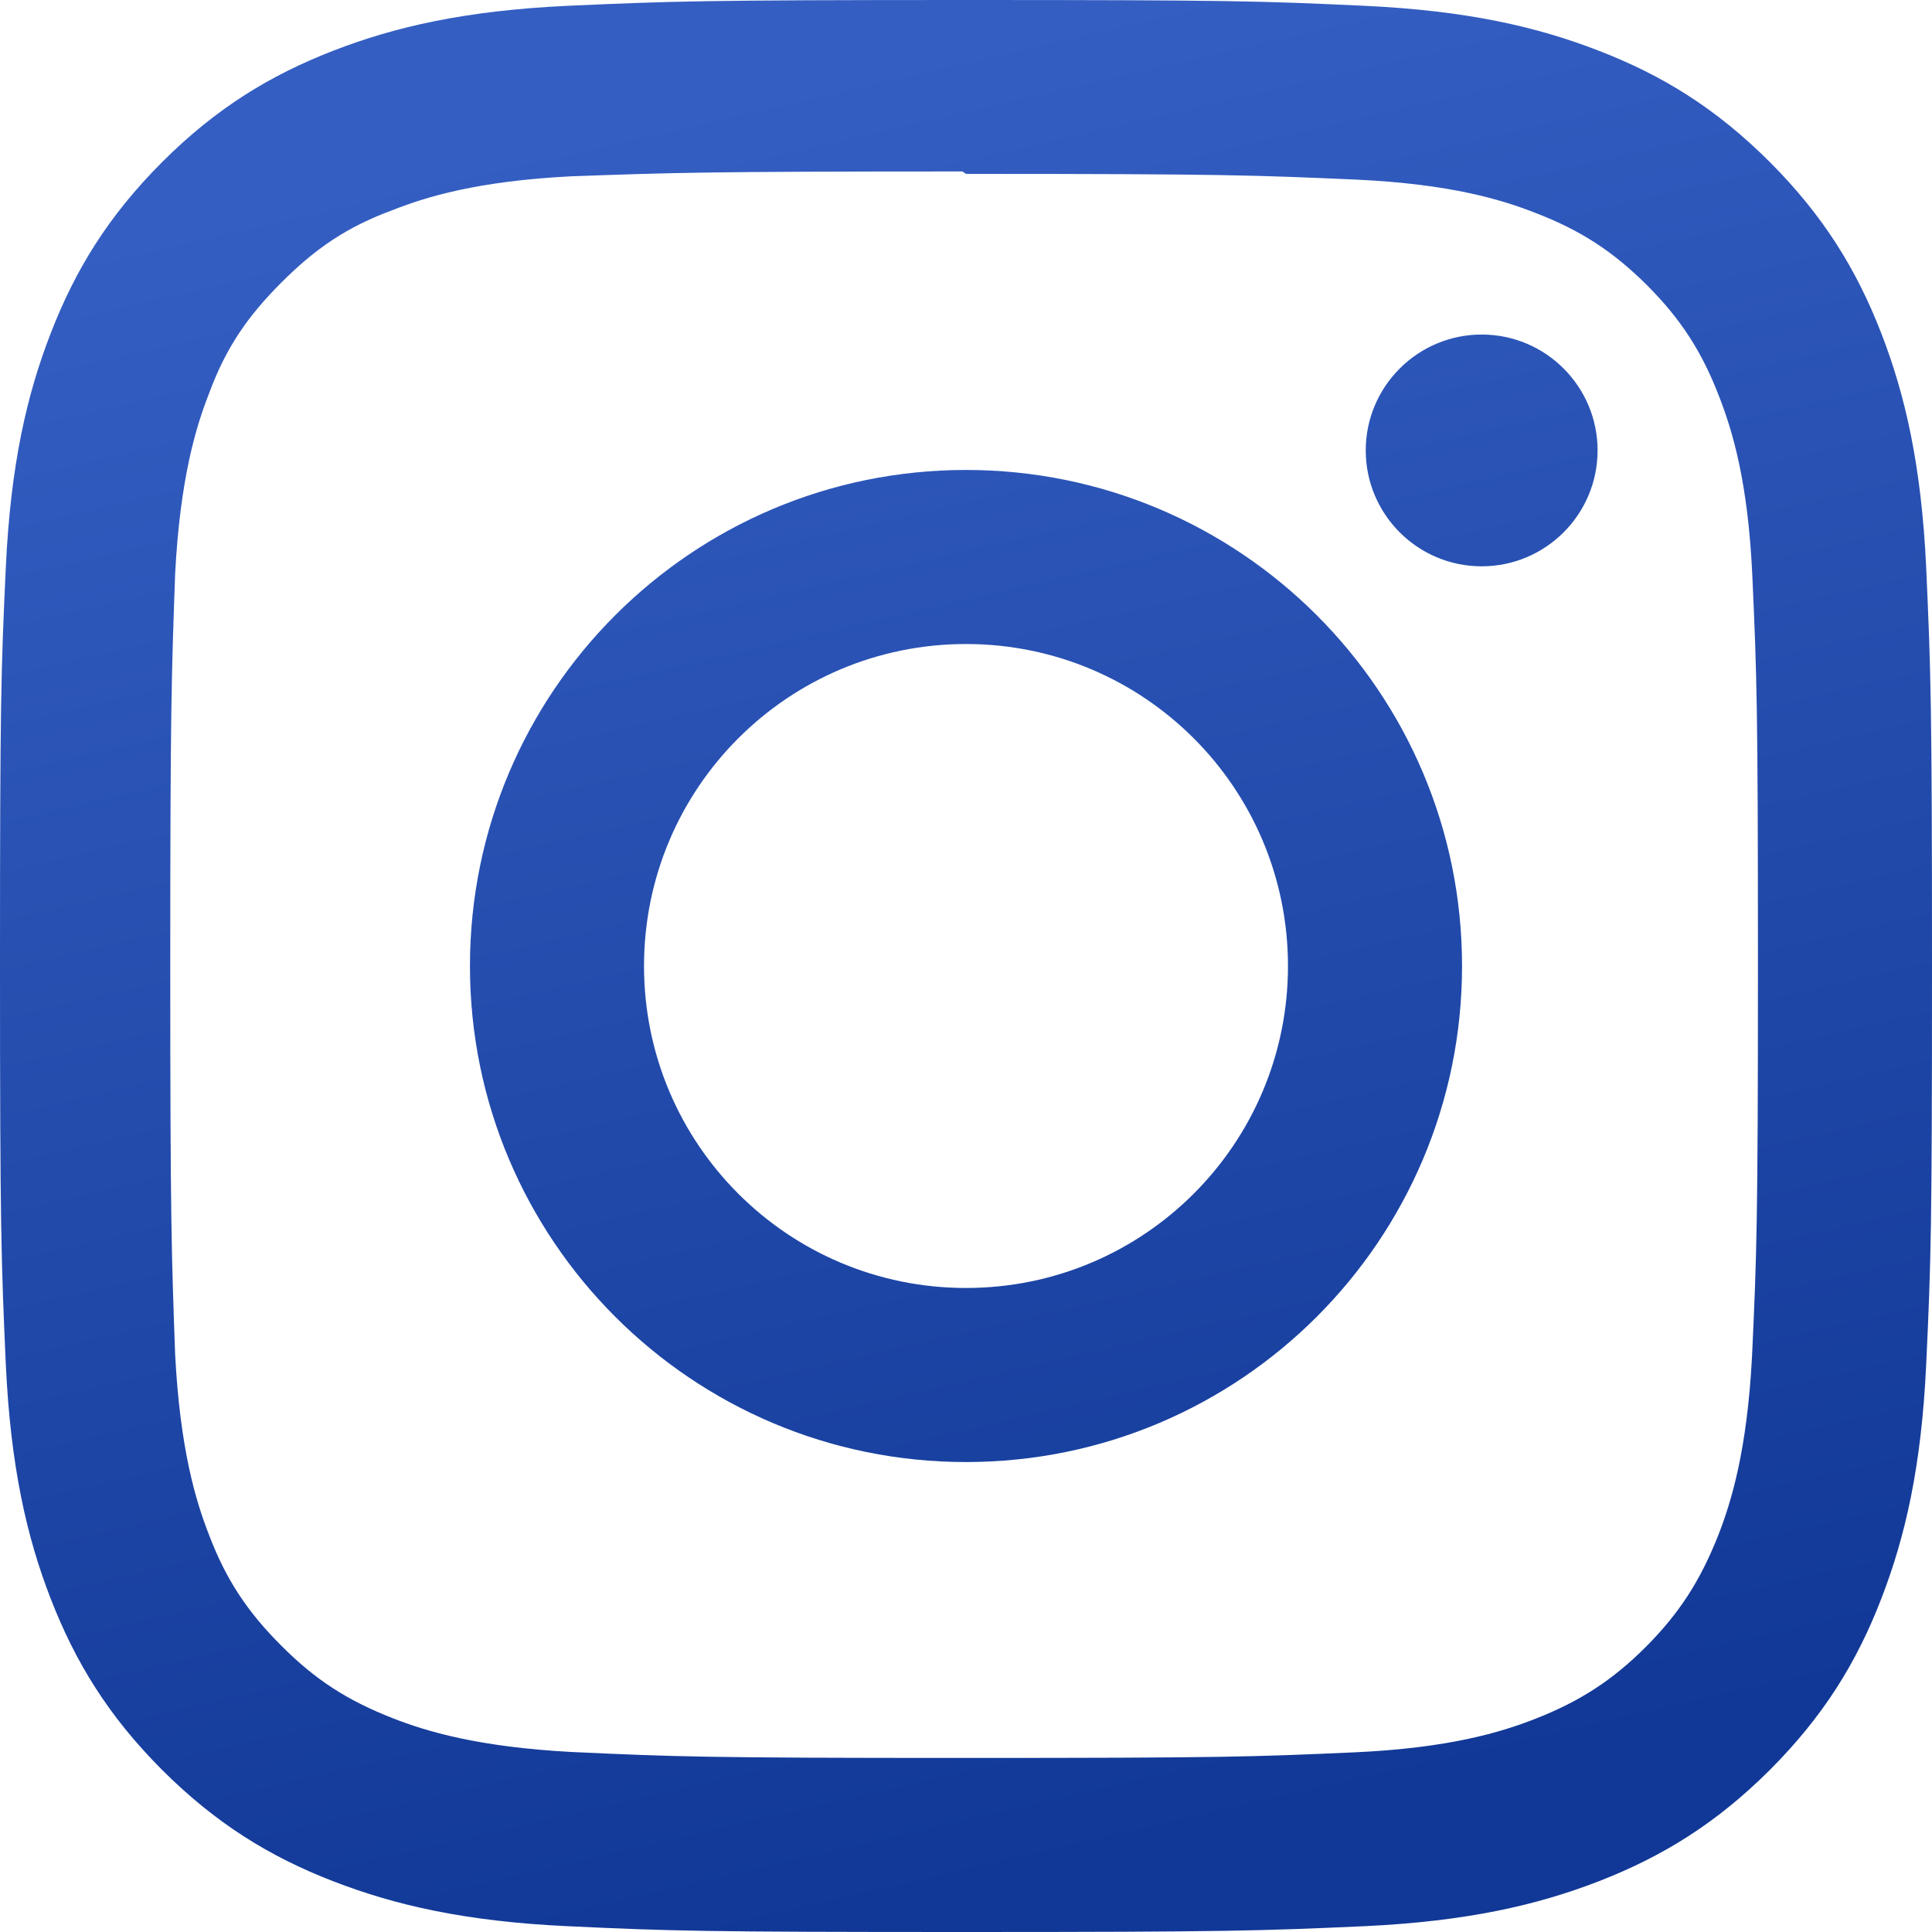
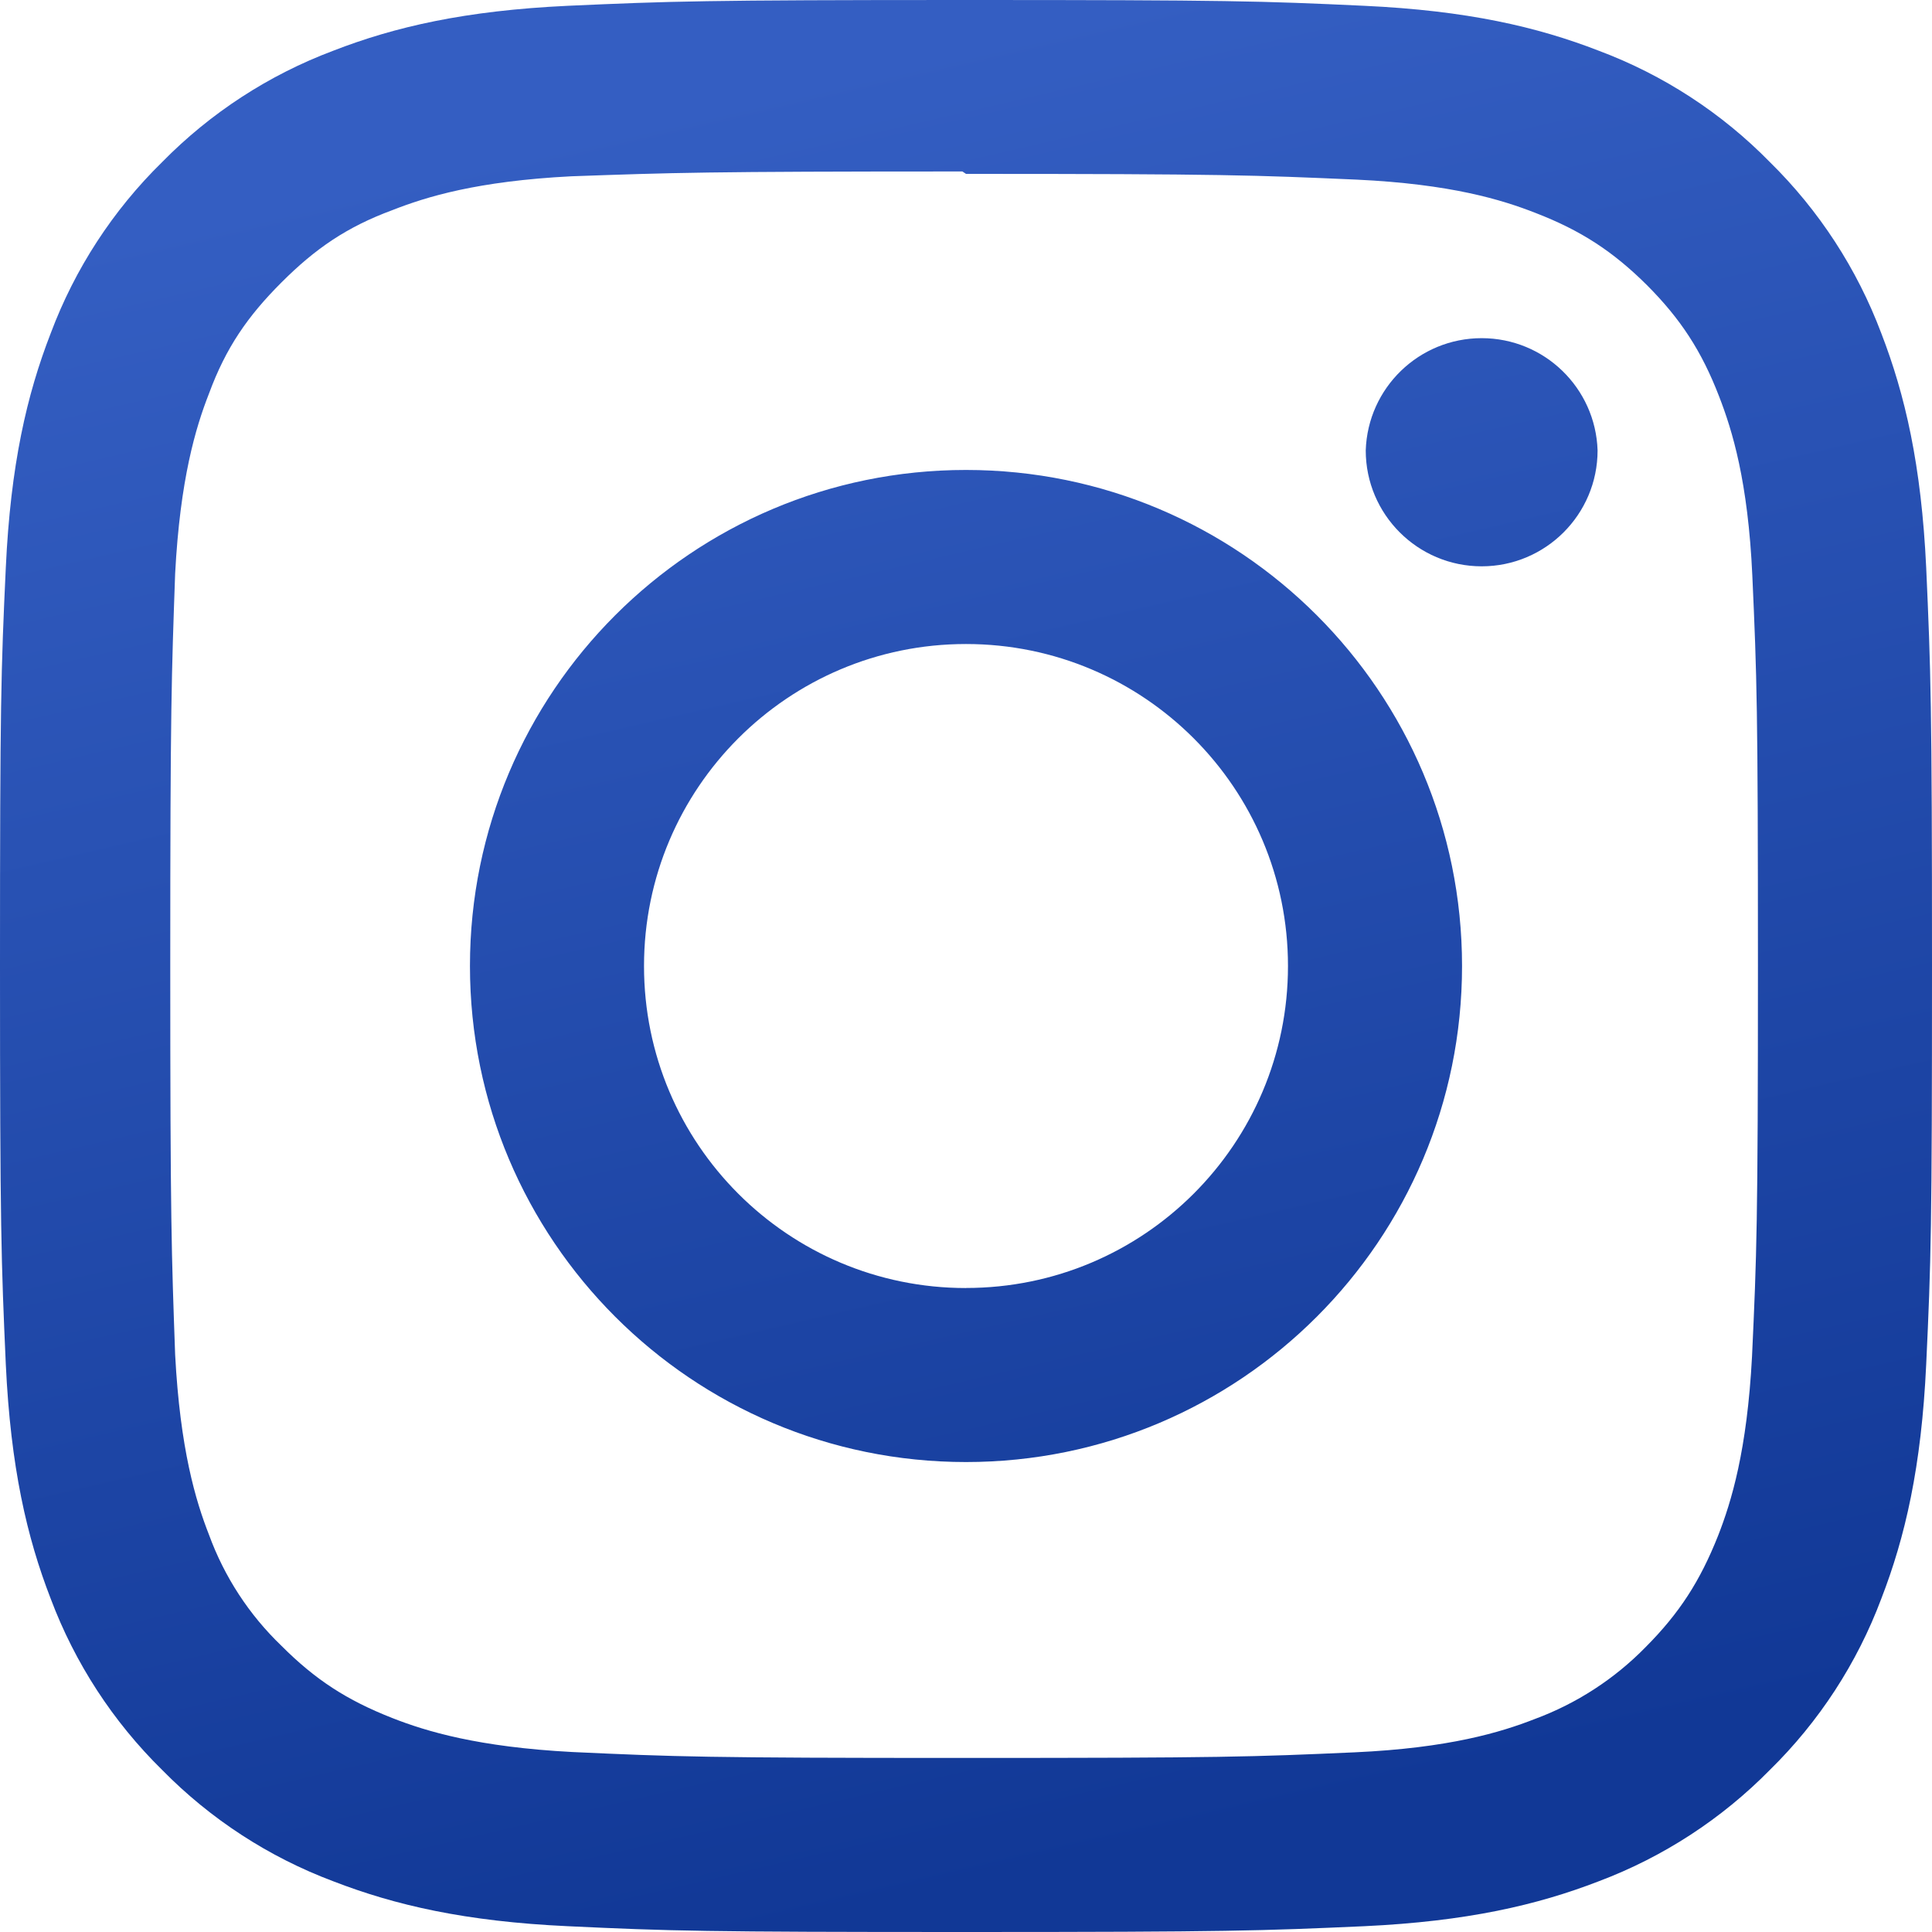
- <svg xmlns="http://www.w3.org/2000/svg" width="32" height="32" viewBox="0 0 32 32" fill="none">
-   <path d="M16 0C11.653 0 11.111 0.02 9.404 0.096C7.7 0.176 6.54 0.444 5.52 0.84C4.468 1.248 3.575 1.796 2.685 2.685C1.796 3.575 1.247 4.467 0.84 5.52C0.444 6.54 0.175 7.7 0.096 9.404C0.016 11.111 0 11.653 0 16C0 20.347 0.02 20.889 0.096 22.596C0.176 24.299 0.444 25.46 0.84 26.48C1.248 27.531 1.796 28.425 2.685 29.315C3.575 30.203 4.467 30.753 5.52 31.16C6.541 31.555 7.701 31.825 9.404 31.904C11.111 31.984 11.653 32 16 32C20.347 32 20.889 31.98 22.596 31.904C24.299 31.824 25.46 31.555 26.48 31.16C27.531 30.752 28.425 30.203 29.315 29.315C30.203 28.425 30.753 27.535 31.16 26.48C31.555 25.46 31.825 24.299 31.904 22.596C31.984 20.889 32 20.347 32 16C32 11.653 31.98 11.111 31.904 9.404C31.824 7.701 31.555 6.539 31.16 5.52C30.752 4.468 30.203 3.575 29.315 2.685C28.425 1.796 27.535 1.247 26.48 0.84C25.46 0.444 24.299 0.175 22.596 0.096C20.889 0.016 20.347 0 16 0ZM16 2.88C20.271 2.88 20.78 2.901 22.467 2.975C24.027 3.048 24.873 3.307 25.436 3.528C26.185 3.817 26.716 4.164 27.279 4.723C27.837 5.283 28.184 5.815 28.473 6.564C28.692 7.127 28.953 7.973 29.024 9.533C29.1 11.221 29.117 11.728 29.117 16C29.117 20.272 29.097 20.78 29.019 22.467C28.937 24.027 28.677 24.873 28.457 25.436C28.159 26.185 27.819 26.716 27.259 27.279C26.7 27.837 26.16 28.184 25.419 28.473C24.859 28.692 23.999 28.953 22.439 29.024C20.74 29.1 20.24 29.117 15.96 29.117C11.679 29.117 11.179 29.097 9.481 29.019C7.92 28.937 7.06 28.677 6.5 28.457C5.741 28.159 5.22 27.819 4.661 27.259C4.1 26.7 3.741 26.16 3.461 25.419C3.241 24.859 2.983 23.999 2.901 22.439C2.841 20.759 2.82 20.24 2.82 15.98C2.82 11.719 2.841 11.199 2.901 9.499C2.983 7.939 3.241 7.08 3.461 6.52C3.741 5.76 4.1 5.24 4.661 4.679C5.22 4.12 5.741 3.76 6.5 3.481C7.06 3.26 7.901 3 9.461 2.92C11.161 2.86 11.661 2.84 15.94 2.84L16 2.88ZM16 7.784C11.46 7.784 7.784 11.464 7.784 16C7.784 20.54 11.464 24.216 16 24.216C20.54 24.216 24.216 20.536 24.216 16C24.216 11.46 20.536 7.784 16 7.784ZM16 21.333C13.053 21.333 10.667 18.947 10.667 16C10.667 13.053 13.053 10.667 16 10.667C18.947 10.667 21.333 13.053 21.333 16C21.333 18.947 18.947 21.333 16 21.333ZM26.461 7.46C26.461 8.52 25.6 9.38 24.541 9.38C23.481 9.38 22.621 8.519 22.621 7.46C22.621 6.401 23.483 5.541 24.541 5.541C25.599 5.54 26.461 6.401 26.461 7.46Z" fill="url(#paint0_linear_434_547)" />
+ <svg xmlns="http://www.w3.org/2000/svg" width="32" height="32" fill="none">
+   <path d="M16 0c-4.347 0-4.89.02-6.596.096C7.7.176 6.54.444 5.52.84a7.835 7.835 0 0 0-2.835 1.845A7.807 7.807 0 0 0 .84 5.52C.444 6.54.175 7.7.096 9.404.016 11.111 0 11.654 0 16c0 4.347.02 4.89.096 6.596.08 1.703.348 2.864.744 3.884a7.847 7.847 0 0 0 1.845 2.835A7.825 7.825 0 0 0 5.52 31.16c1.021.395 2.181.665 3.884.744 1.707.08 2.25.096 6.596.096 4.347 0 4.89-.02 6.596-.096 1.703-.08 2.864-.35 3.884-.744a7.864 7.864 0 0 0 2.835-1.845 7.814 7.814 0 0 0 1.845-2.835c.395-1.02.665-2.181.744-3.884.08-1.707.096-2.25.096-6.596 0-4.347-.02-4.89-.096-6.596-.08-1.703-.35-2.865-.744-3.884a7.853 7.853 0 0 0-1.845-2.835A7.796 7.796 0 0 0 26.48.84C25.46.444 24.299.175 22.596.096 20.889.016 20.346 0 16 0Zm0 2.88c4.27 0 4.78.021 6.467.095 1.56.073 2.406.332 2.969.553.75.29 1.28.636 1.843 1.195.558.56.905 1.092 1.194 1.841.219.563.48 1.41.551 2.97.076 1.687.093 2.194.093 6.466s-.02 4.78-.098 6.467c-.082 1.56-.342 2.406-.562 2.969-.298.75-.638 1.28-1.198 1.843a4.992 4.992 0 0 1-1.84 1.194c-.56.219-1.42.48-2.98.551-1.699.076-2.199.093-6.479.093-4.281 0-4.781-.02-6.479-.098-1.561-.082-2.421-.342-2.981-.562-.759-.298-1.28-.638-1.839-1.198a4.859 4.859 0 0 1-1.2-1.84c-.22-.56-.478-1.42-.56-2.98-.06-1.68-.081-2.199-.081-6.459 0-4.261.021-4.781.081-6.481.082-1.56.34-2.419.56-2.979.28-.76.639-1.28 1.2-1.841C5.22 4.12 5.741 3.76 6.5 3.48 7.06 3.26 7.901 3 9.461 2.92c1.7-.06 2.2-.08 6.479-.08l.06.04Zm0 4.904A8.215 8.215 0 0 0 7.784 16c0 4.54 3.68 8.216 8.216 8.216 4.54 0 8.216-3.68 8.216-8.216 0-4.54-3.68-8.216-8.216-8.216Zm0 13.55A5.332 5.332 0 0 1 10.667 16 5.332 5.332 0 0 1 16 10.667 5.332 5.332 0 0 1 21.333 16 5.332 5.332 0 0 1 16 21.333ZM26.461 7.46c0 1.06-.861 1.92-1.92 1.92-1.06 0-1.92-.861-1.92-1.92a1.921 1.921 0 0 1 3.84 0Z" fill="url(#a)" />
  <defs>
-     <linearGradient id="paint0_linear_434_547" x1="16" y1="0.64" x2="22.755" y2="29.795" gradientUnits="userSpaceOnUse">
+     <linearGradient id="a" x1="16" y1=".64" x2="22.755" y2="29.795" gradientUnits="userSpaceOnUse">
      <stop stop-color="#345EC2" />
      <stop offset="1" stop-color="#113896" />
    </linearGradient>
  </defs>
</svg>
